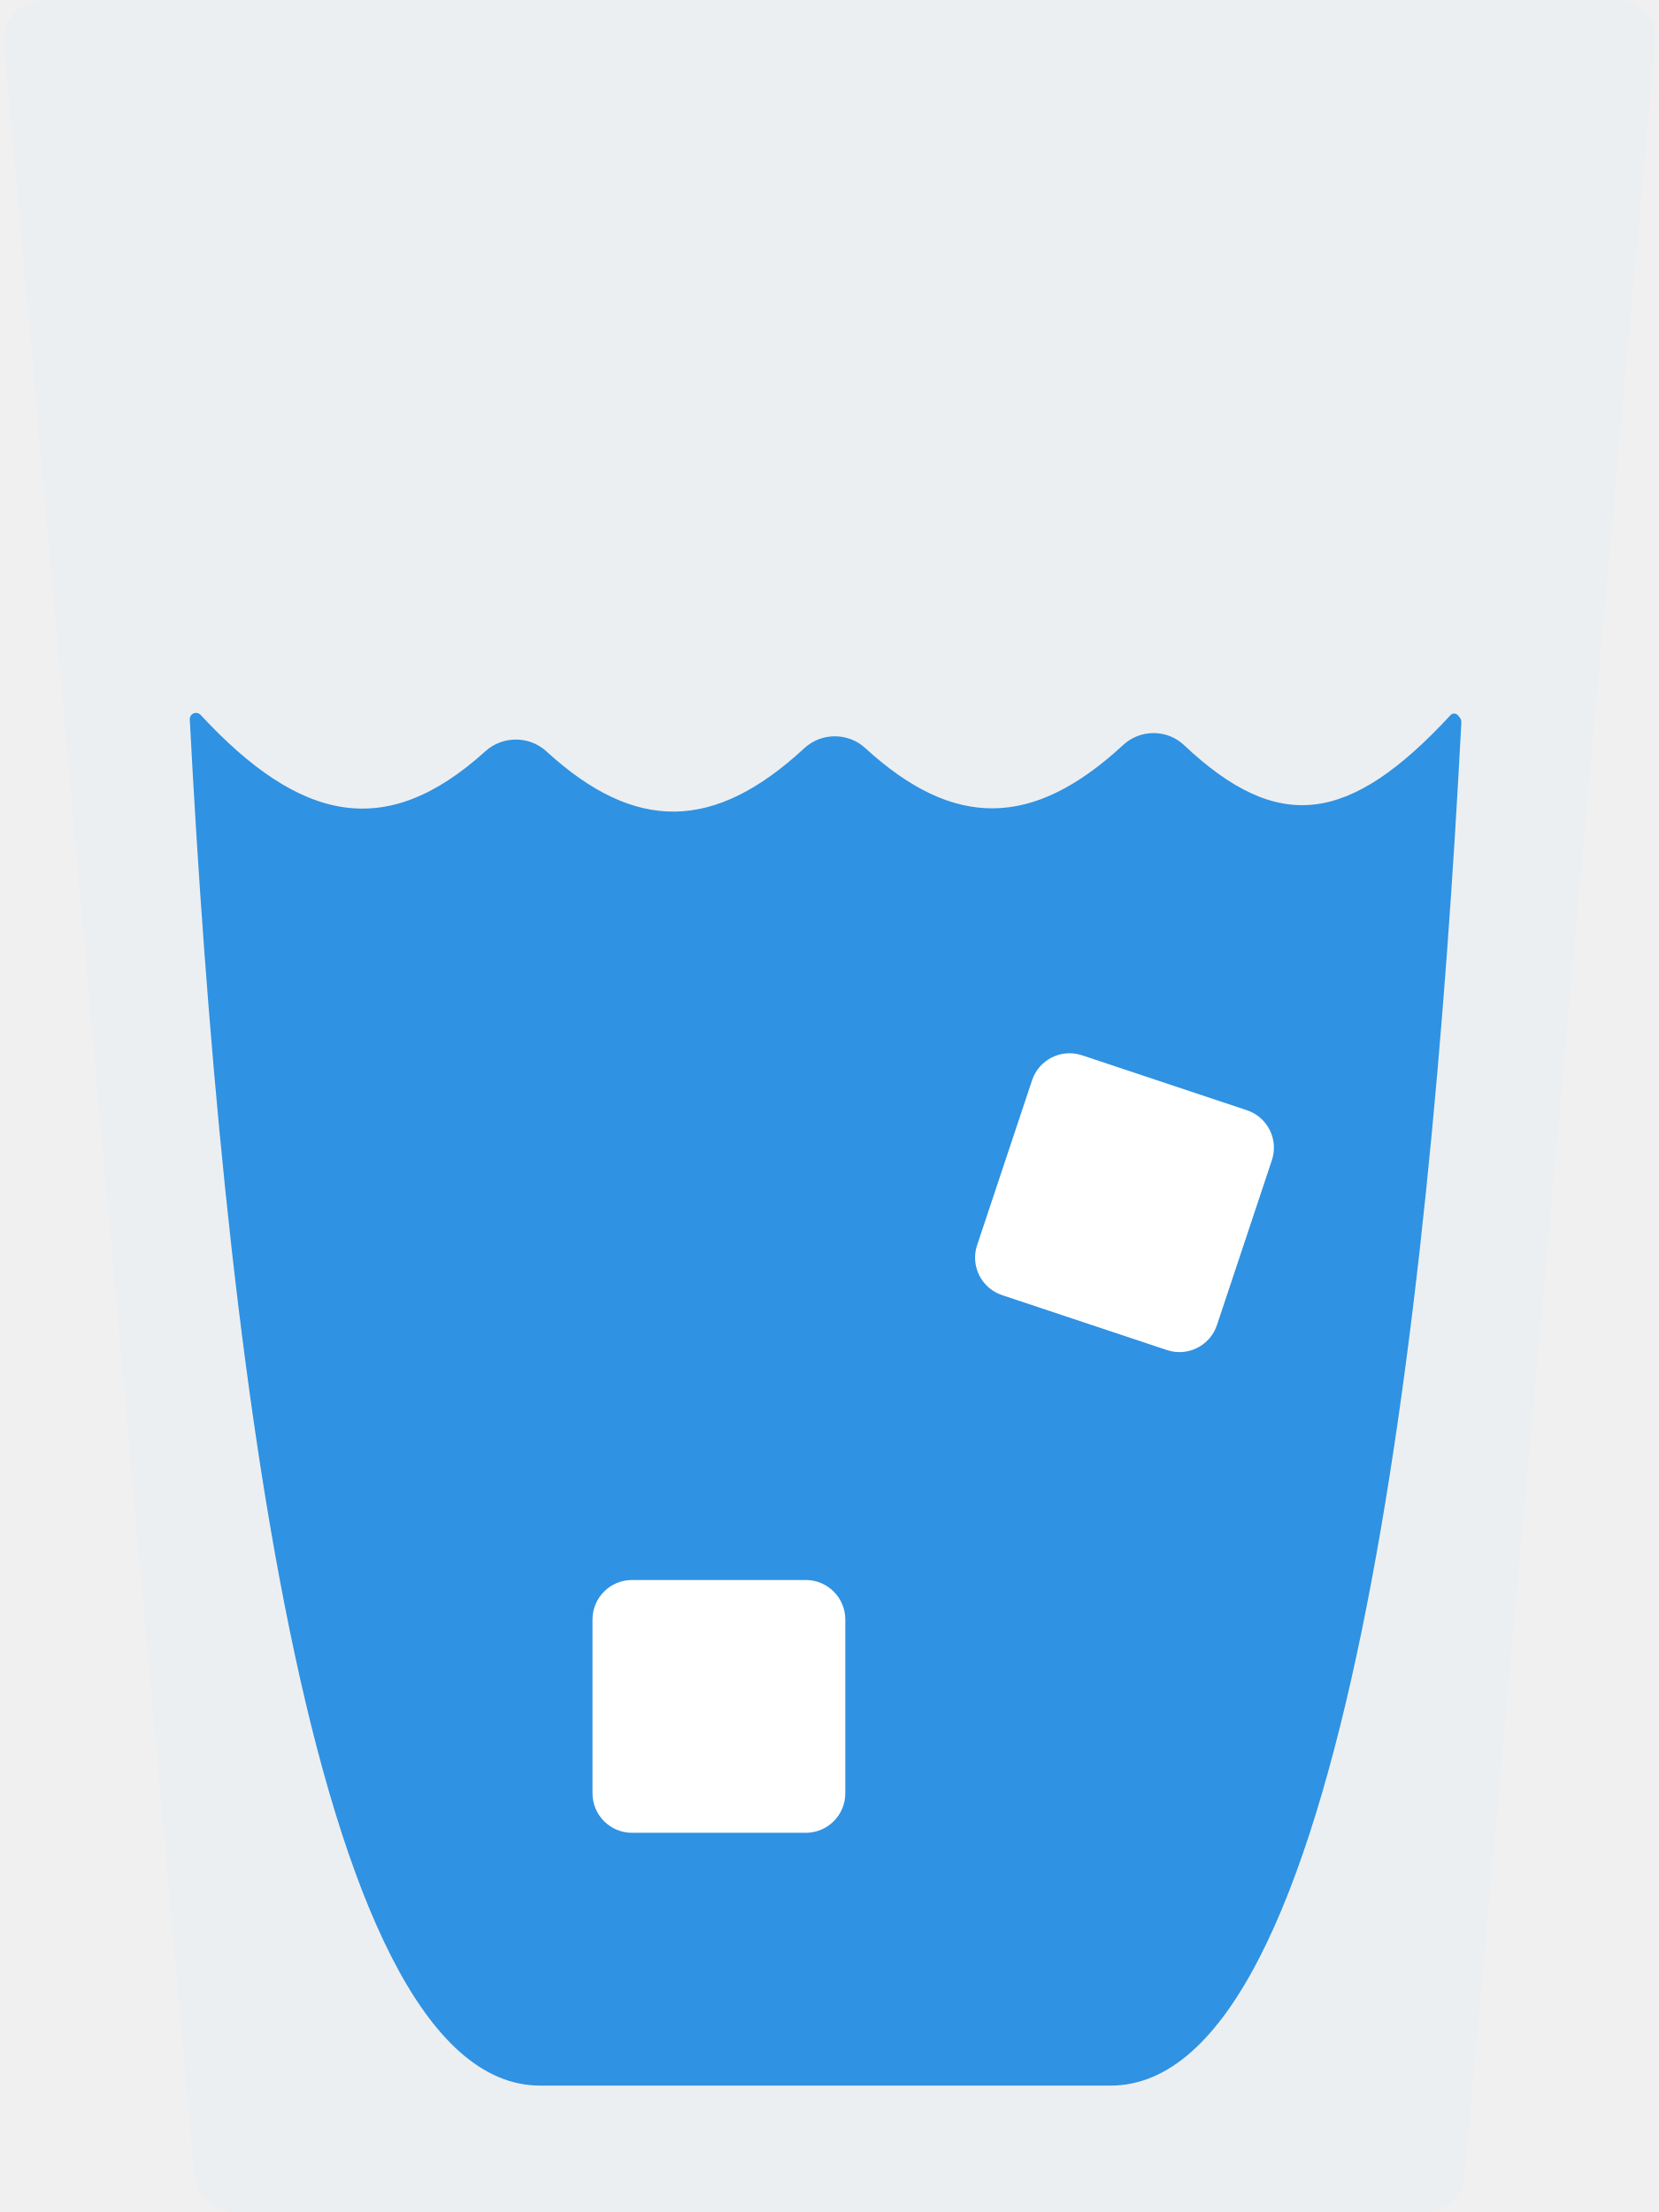
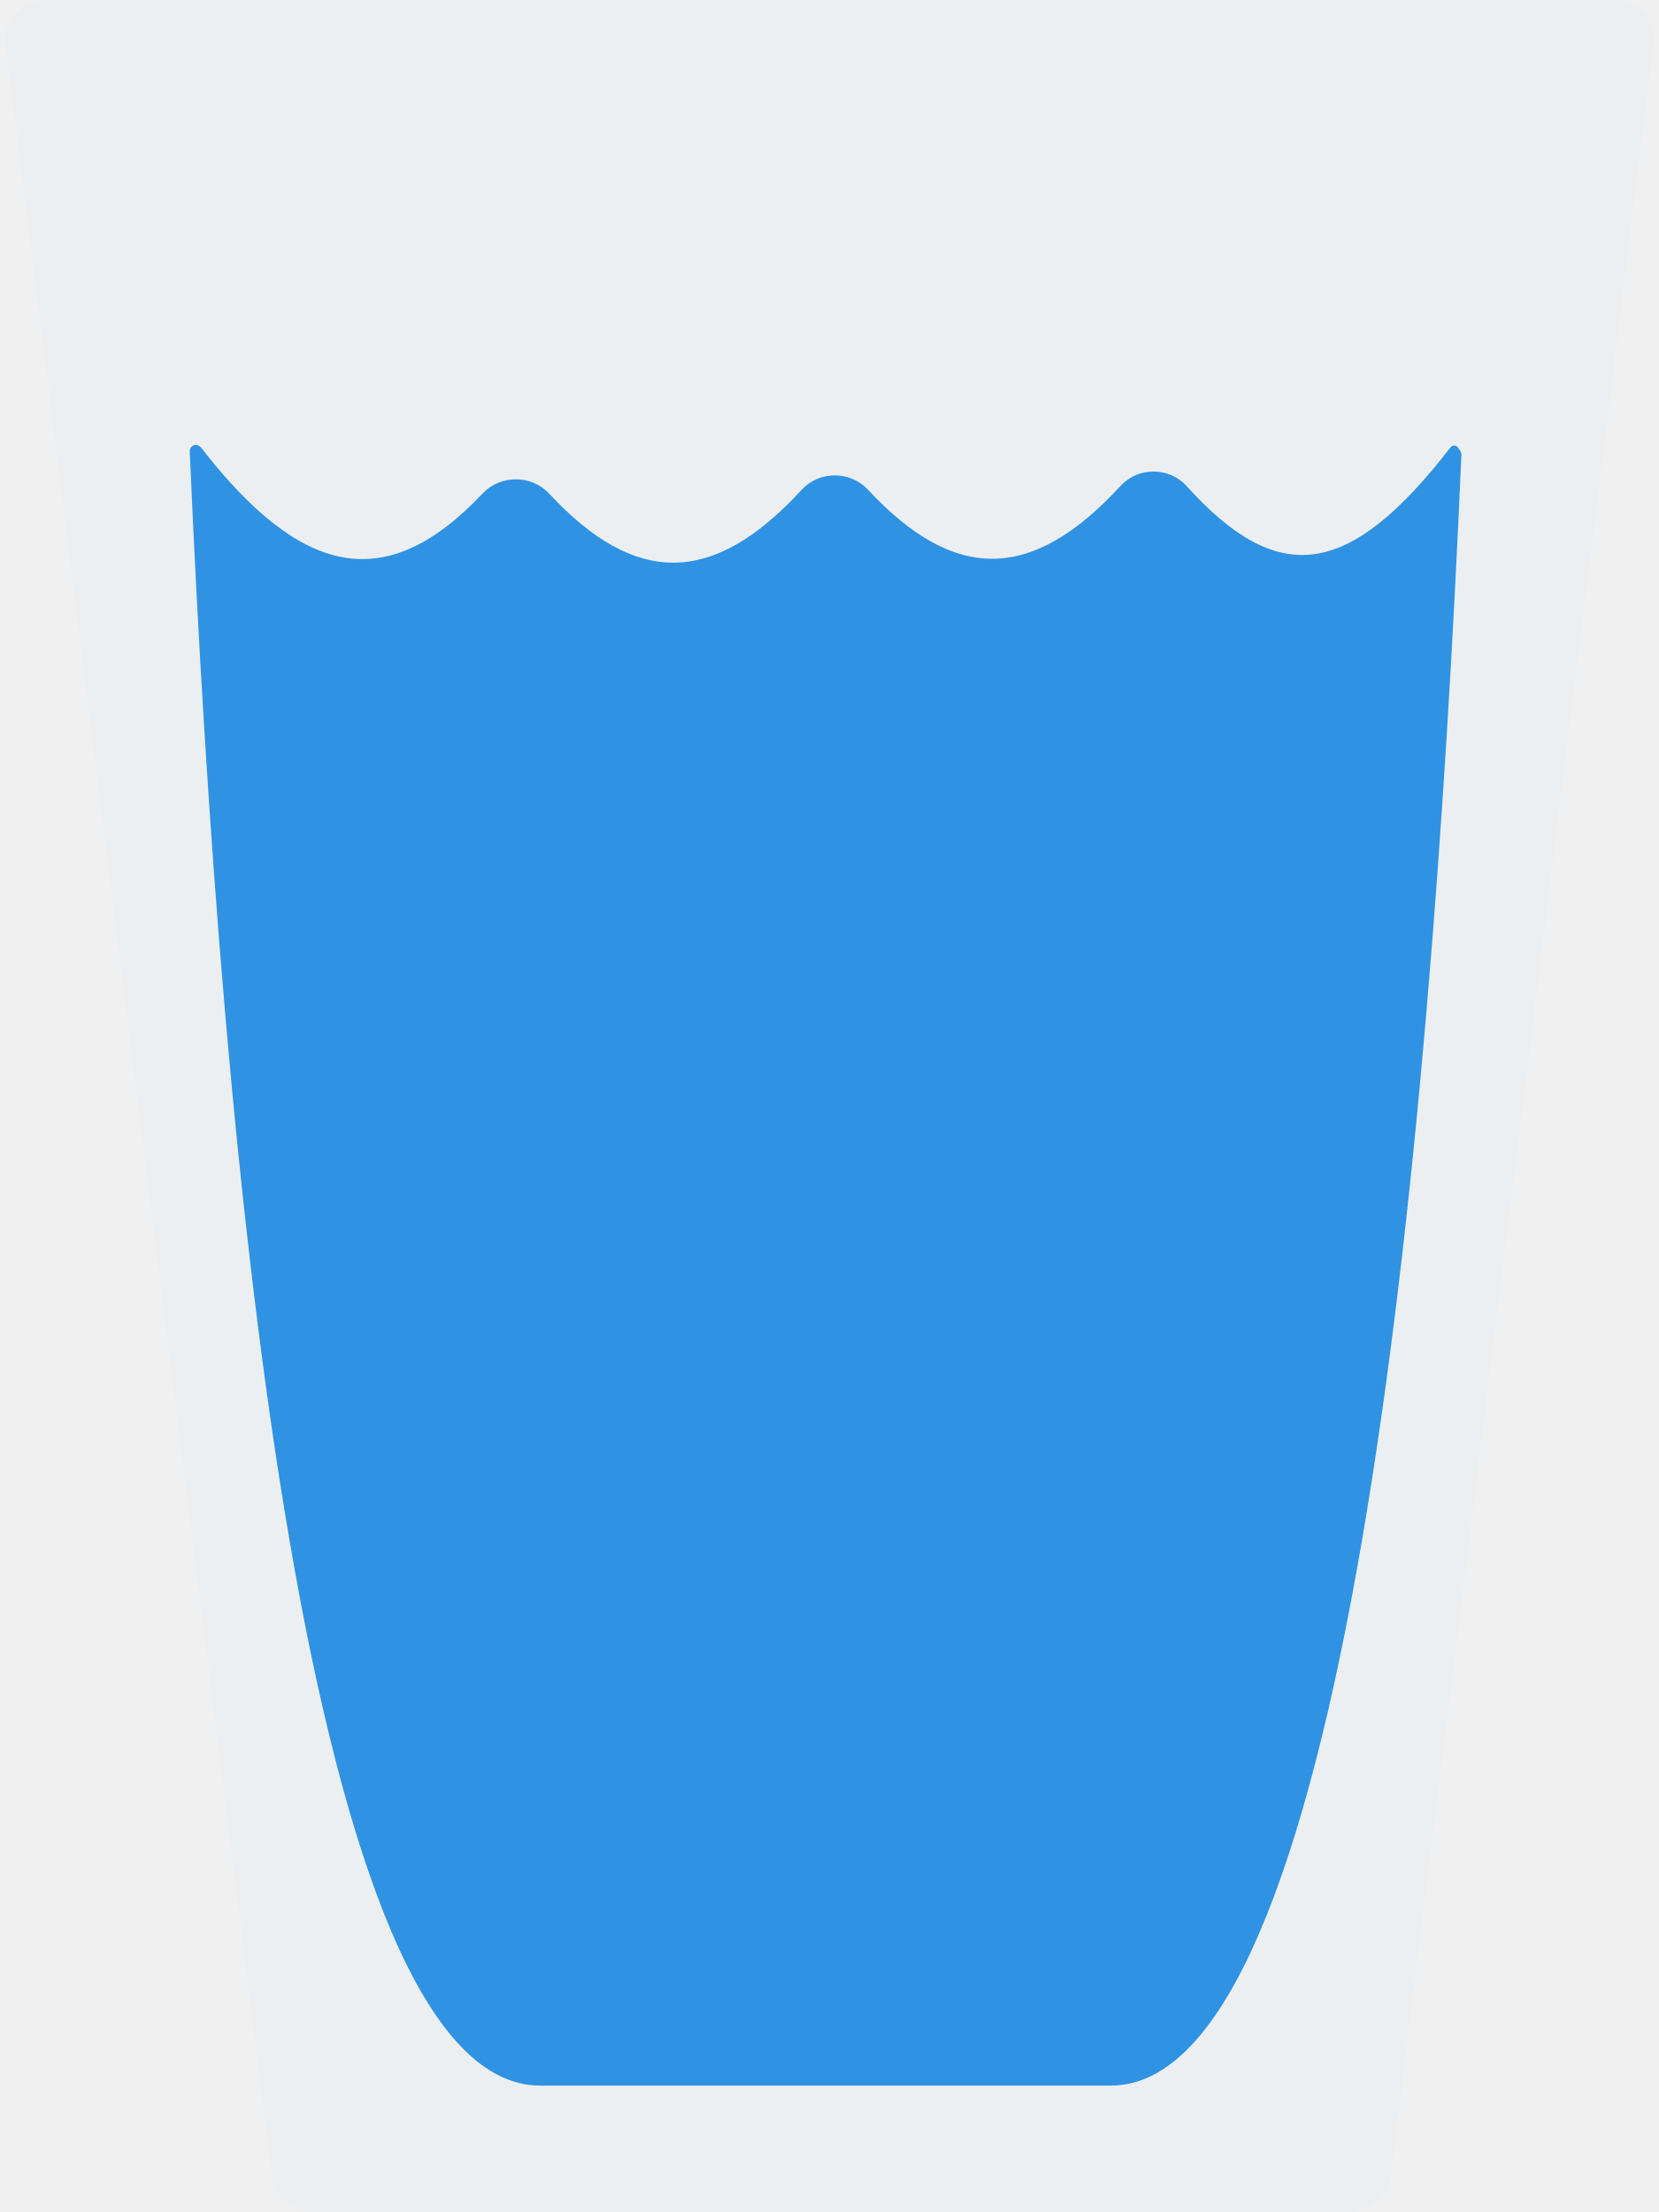
<svg xmlns="http://www.w3.org/2000/svg" width="210" height="280" viewBox="0 0 210 280" fill="none">
-   <path d="M0.486 5.445C0.225 2.519 2.529 0 5.466 0H204.534C207.471 0 209.775 2.519 209.514 5.445L185.407 275.445C185.176 278.024 183.016 280 180.427 280H29.573C26.984 280 24.823 278.024 24.593 275.445L0.486 5.445Z" fill="#ECEFF1" />
-   <path d="M184.549 90.546C184.306 90.257 183.864 90.248 183.61 90.527V90.527C170.811 104.343 161.828 105.582 149.867 94.308C147.726 92.291 144.342 92.293 142.184 94.292C130.766 104.867 120.762 104.991 109.529 94.694C107.361 92.706 103.977 92.706 101.819 94.704C90.401 105.28 80.398 105.404 69.165 95.107C66.996 93.12 63.615 93.123 61.435 95.098C48.887 106.466 38.046 104.133 25.401 90.501C25.138 90.217 24.702 90.156 24.378 90.369V90.369C24.144 90.523 24.009 90.786 24.023 91.066C28.037 167.931 38.946 264 68.38 264H140.578C170.097 264 180.987 168.241 184.981 91.441C184.993 91.209 184.917 90.982 184.767 90.804L184.549 90.546Z" fill="#2F92E3" />
-   <rect x="75" y="200" width="32" height="32" rx="5" fill="white" />
-   <rect x="132.221" y="132" width="32" height="32" rx="5" transform="rotate(18.4317 132.221 132)" fill="white" />
+   <path d="M0.703 5.62C0.329 2.636 2.656 0 5.664 0H204.346C207.35 0 209.676 2.63 209.309 5.611L176.041 275.611C175.732 278.117 173.603 280 171.078 280H39.414C36.892 280 34.765 278.122 34.453 275.62L0.703 5.62Z" fill="#ECEFF1" />
+   <path d="M184.546 56.648C184.32 56.327 183.848 56.318 183.61 56.63V56.63C170.932 72.989 161.999 74.597 150.206 61.529C147.996 59.081 144.074 59.077 141.842 61.505C130.683 73.646 120.857 73.795 109.877 61.989C107.631 59.574 103.71 59.57 101.478 61.999C90.319 74.14 80.493 74.29 69.512 62.483C67.266 60.068 63.346 60.069 61.084 62.47C48.694 75.621 37.945 72.747 25.431 56.636C25.163 56.292 24.66 56.22 24.316 56.49V56.49C24.118 56.645 24.006 56.885 24.017 57.137C28.026 149.044 38.931 264 68.38 264H140.578C170.109 264 180.996 149.433 184.986 57.606C184.995 57.402 184.936 57.202 184.818 57.035L184.546 56.648Z" fill="#2F92E3" />
</svg>
